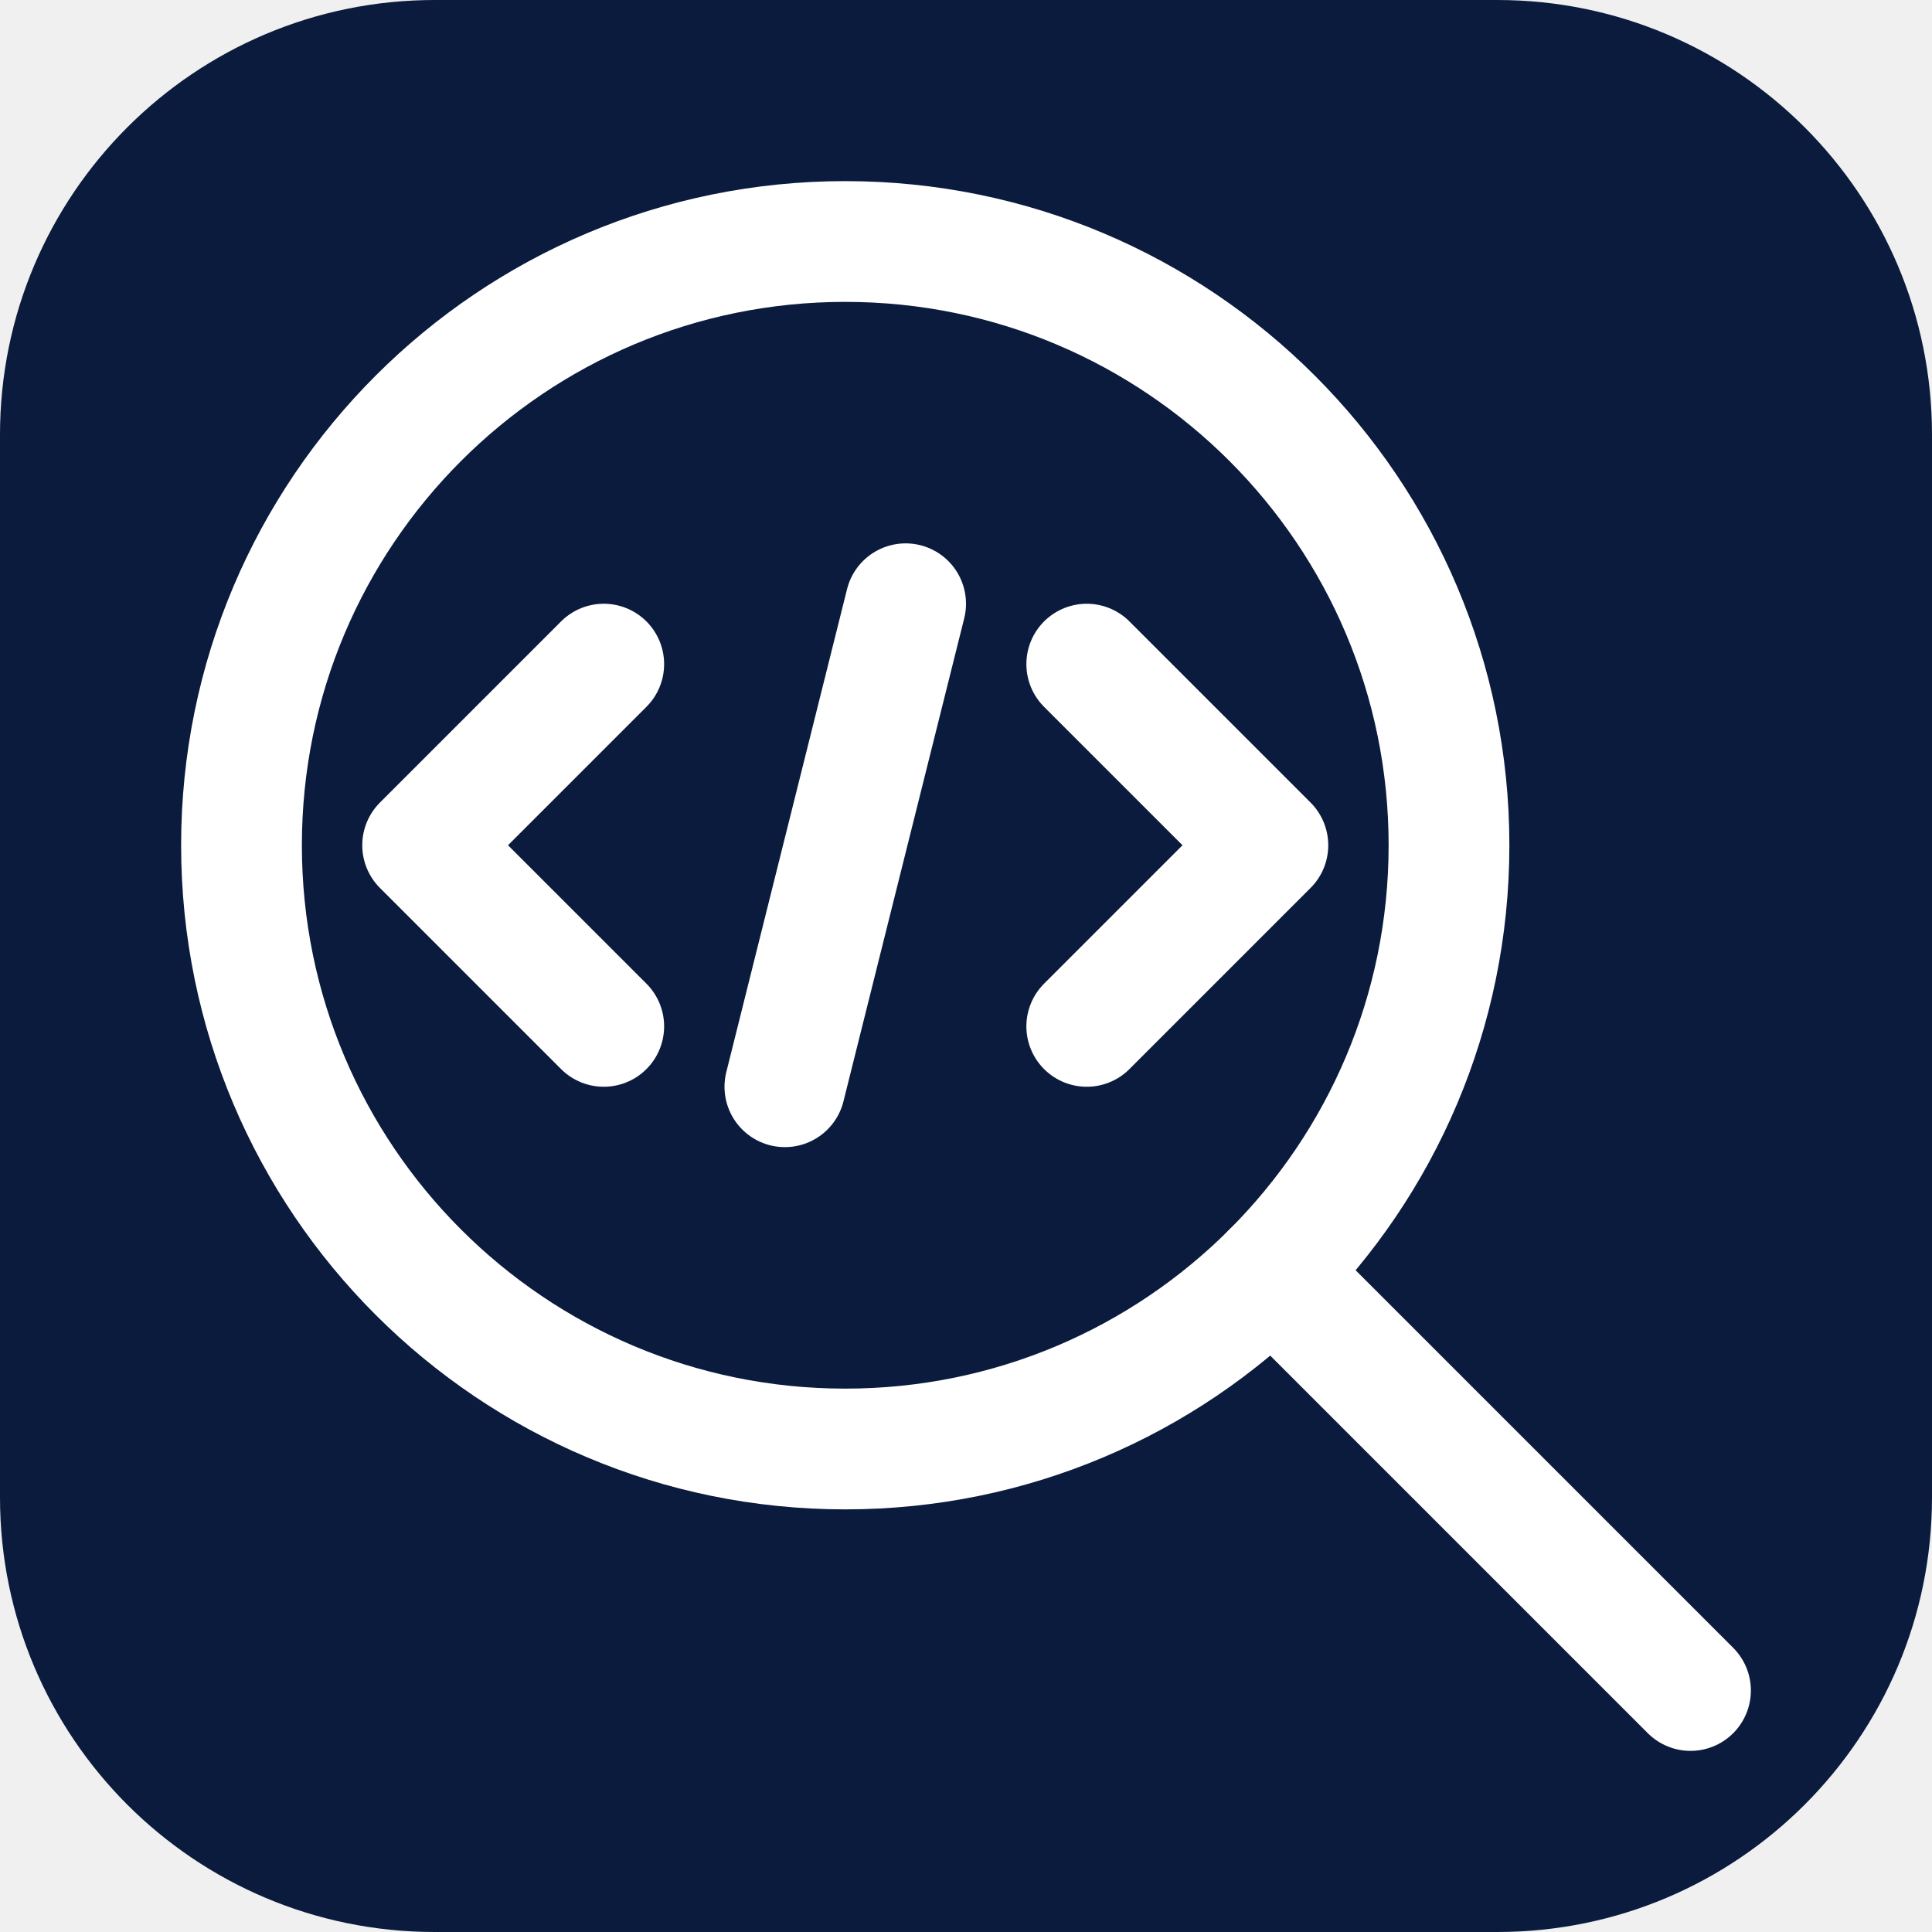
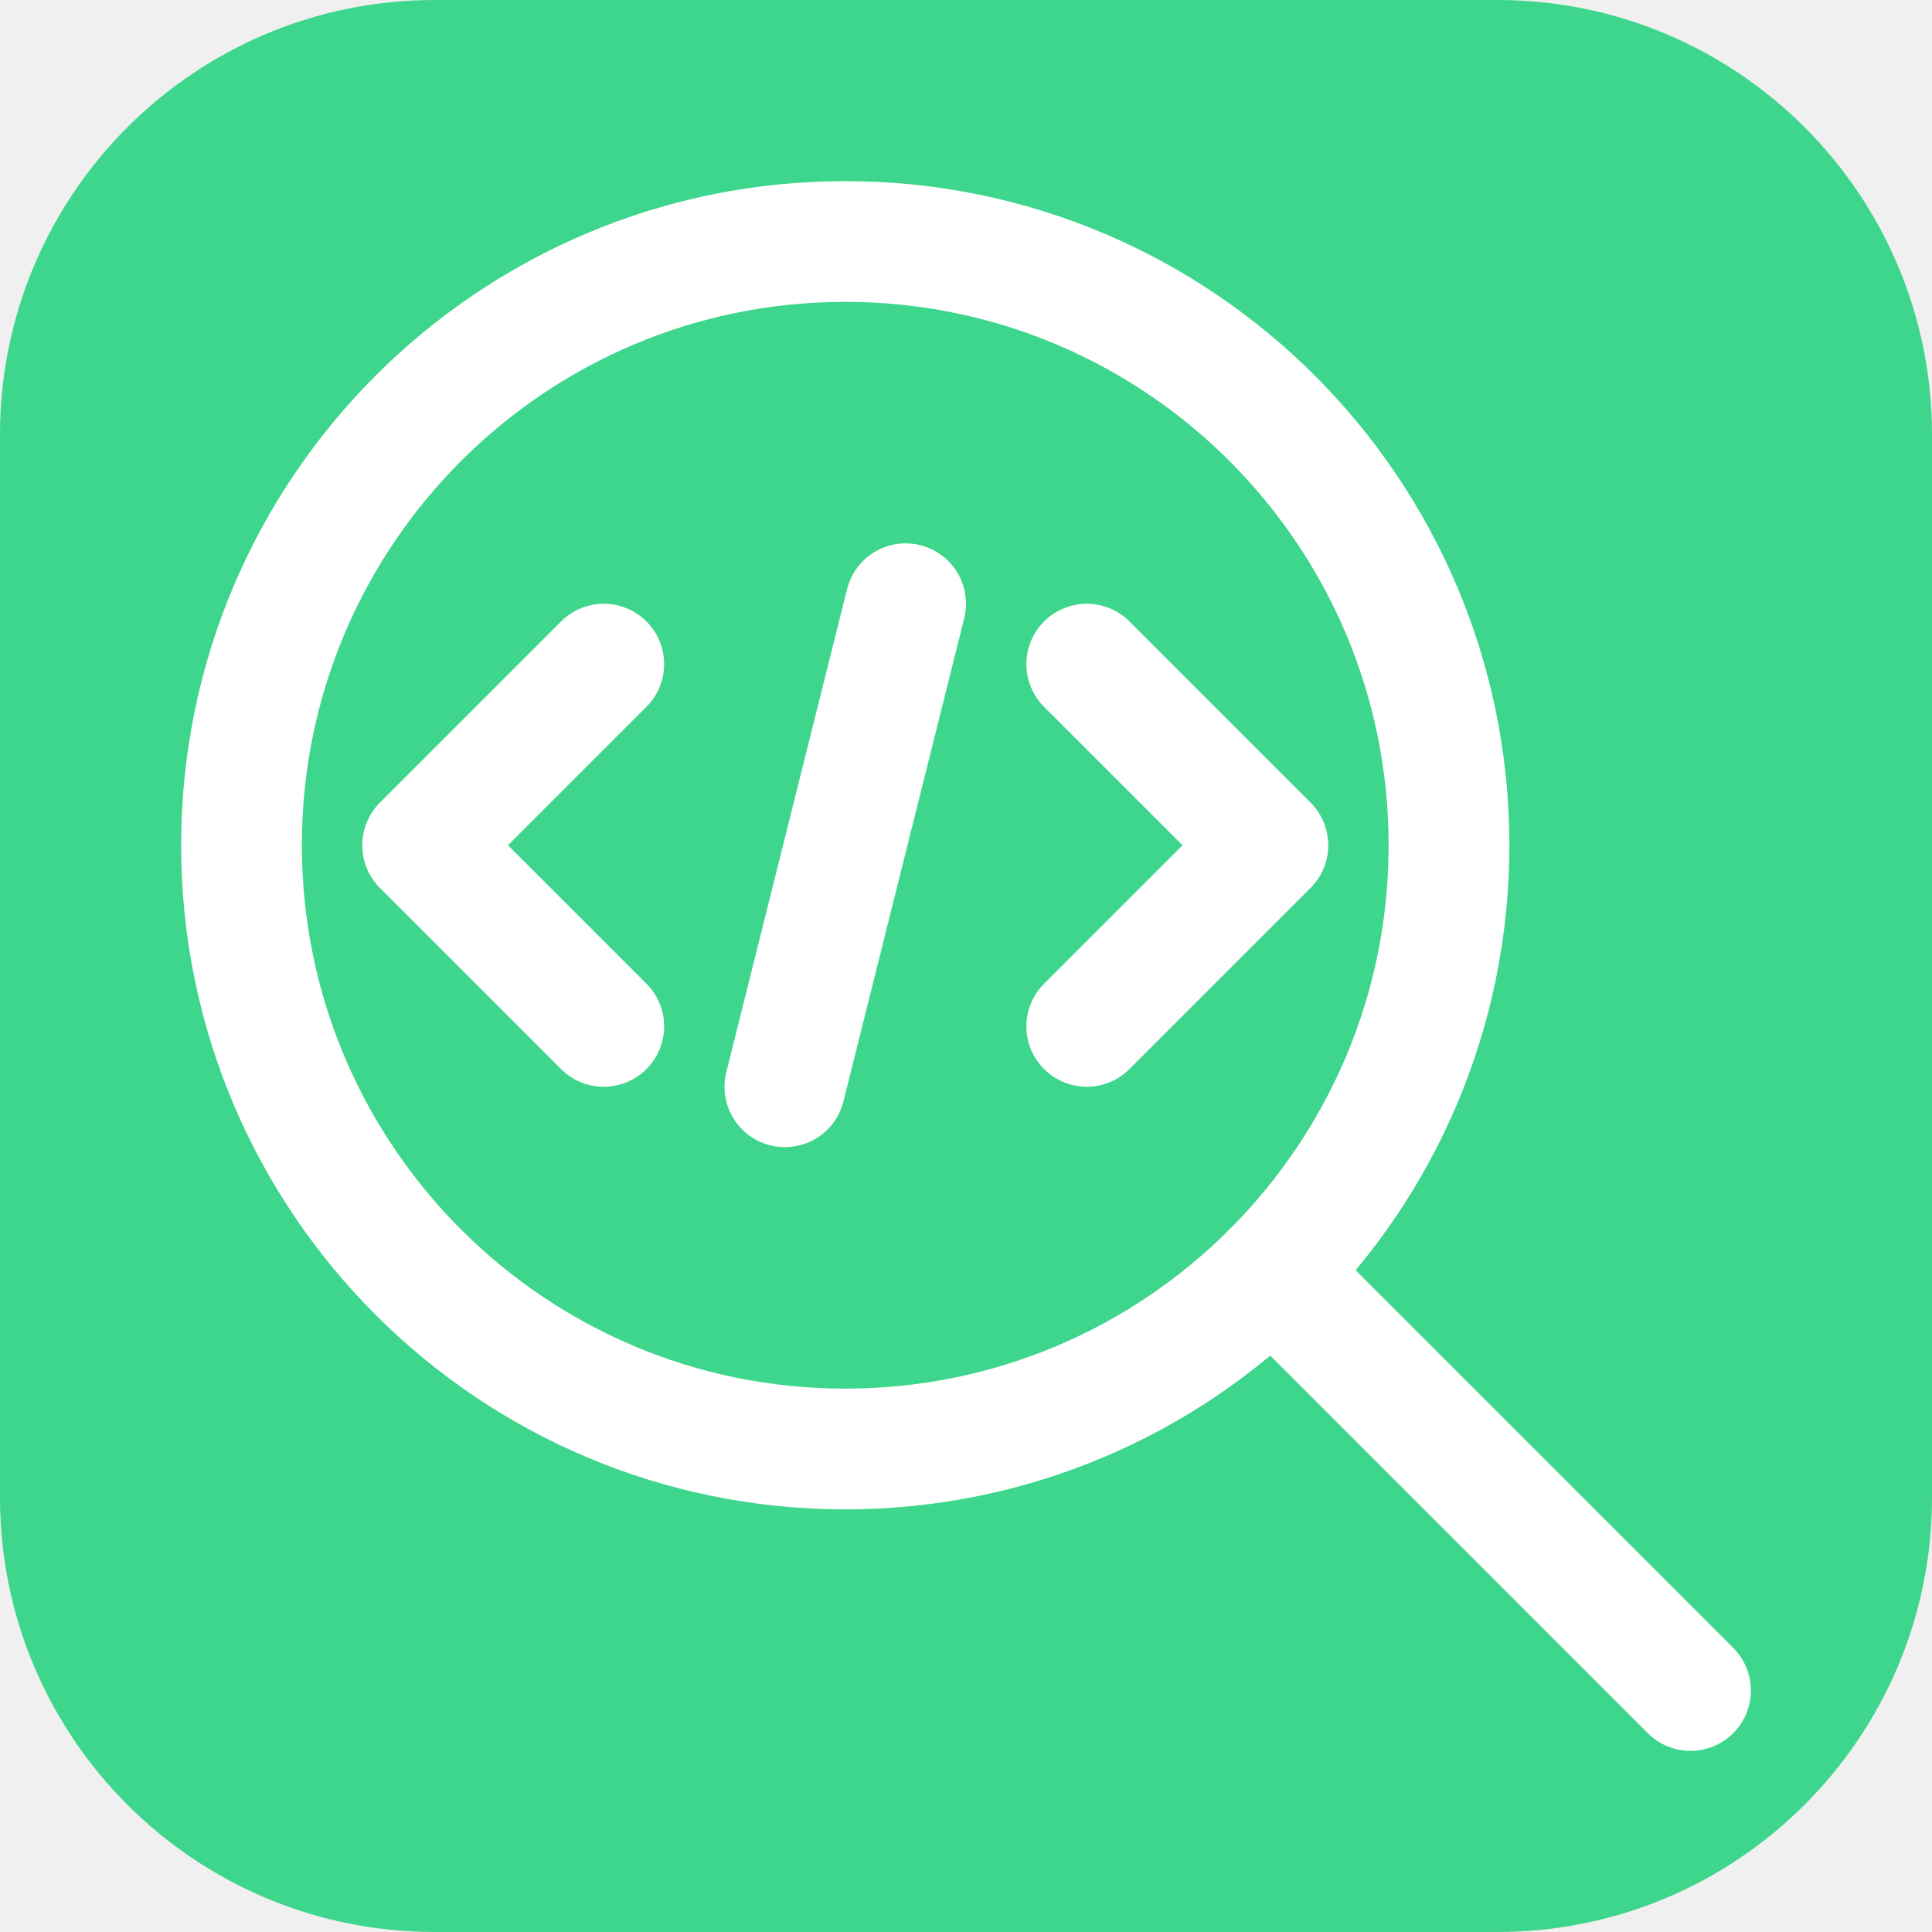
<svg xmlns="http://www.w3.org/2000/svg" viewBox="0 0 32 32" width="512" height="512">
-   <rect x="0" y="0" width="32" height="32" rx="7.2" fill="#0B1B3D" />
+   <rect x="0" y="0" width="32" height="32" rx="7.2" fill="#3dd68c" />
  <g stroke="#FFFFFF" stroke-width="2" fill="none" stroke-linecap="round" stroke-linejoin="round">
    <circle cx="14" cy="14" r="10" />
    <line x1="21.071" y1="21.071" x2="28" y2="28" />
    <polyline points="10 11 7 14 10 17" />
    <line x1="15" y1="10" x2="13" y2="18" />
    <polyline points="18 11 21 14 18 17" />
  </g>
</svg>
